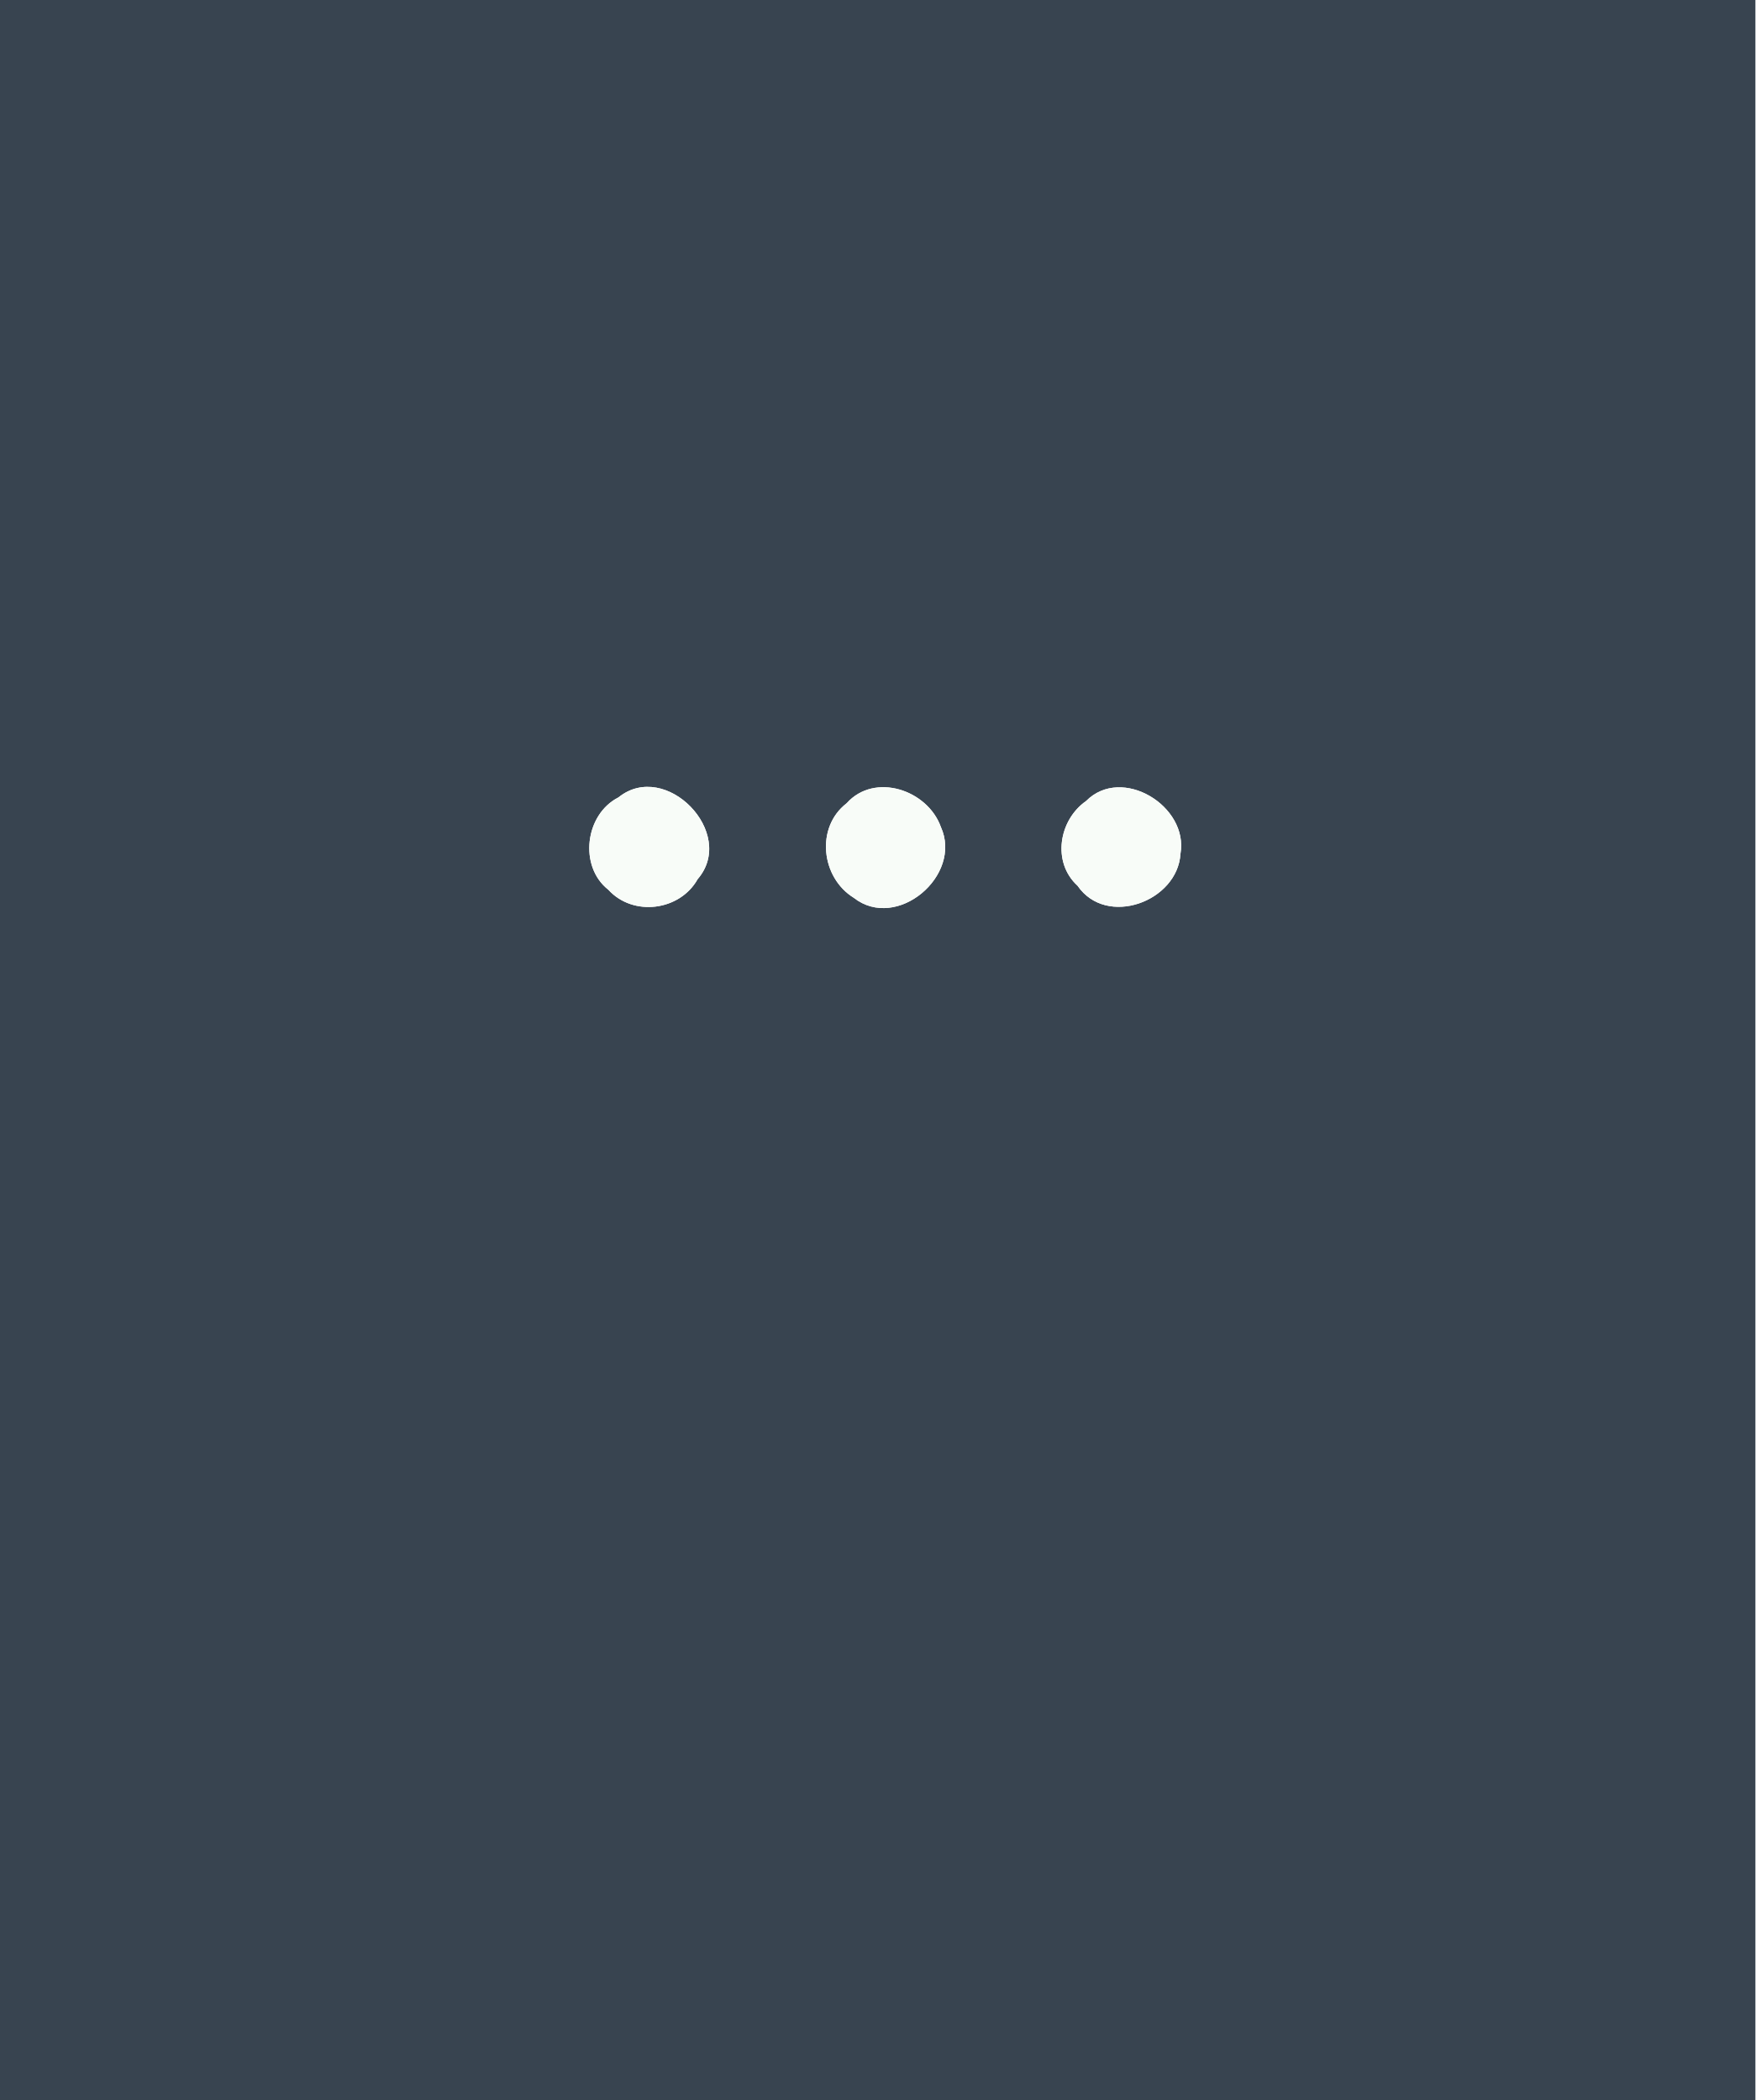
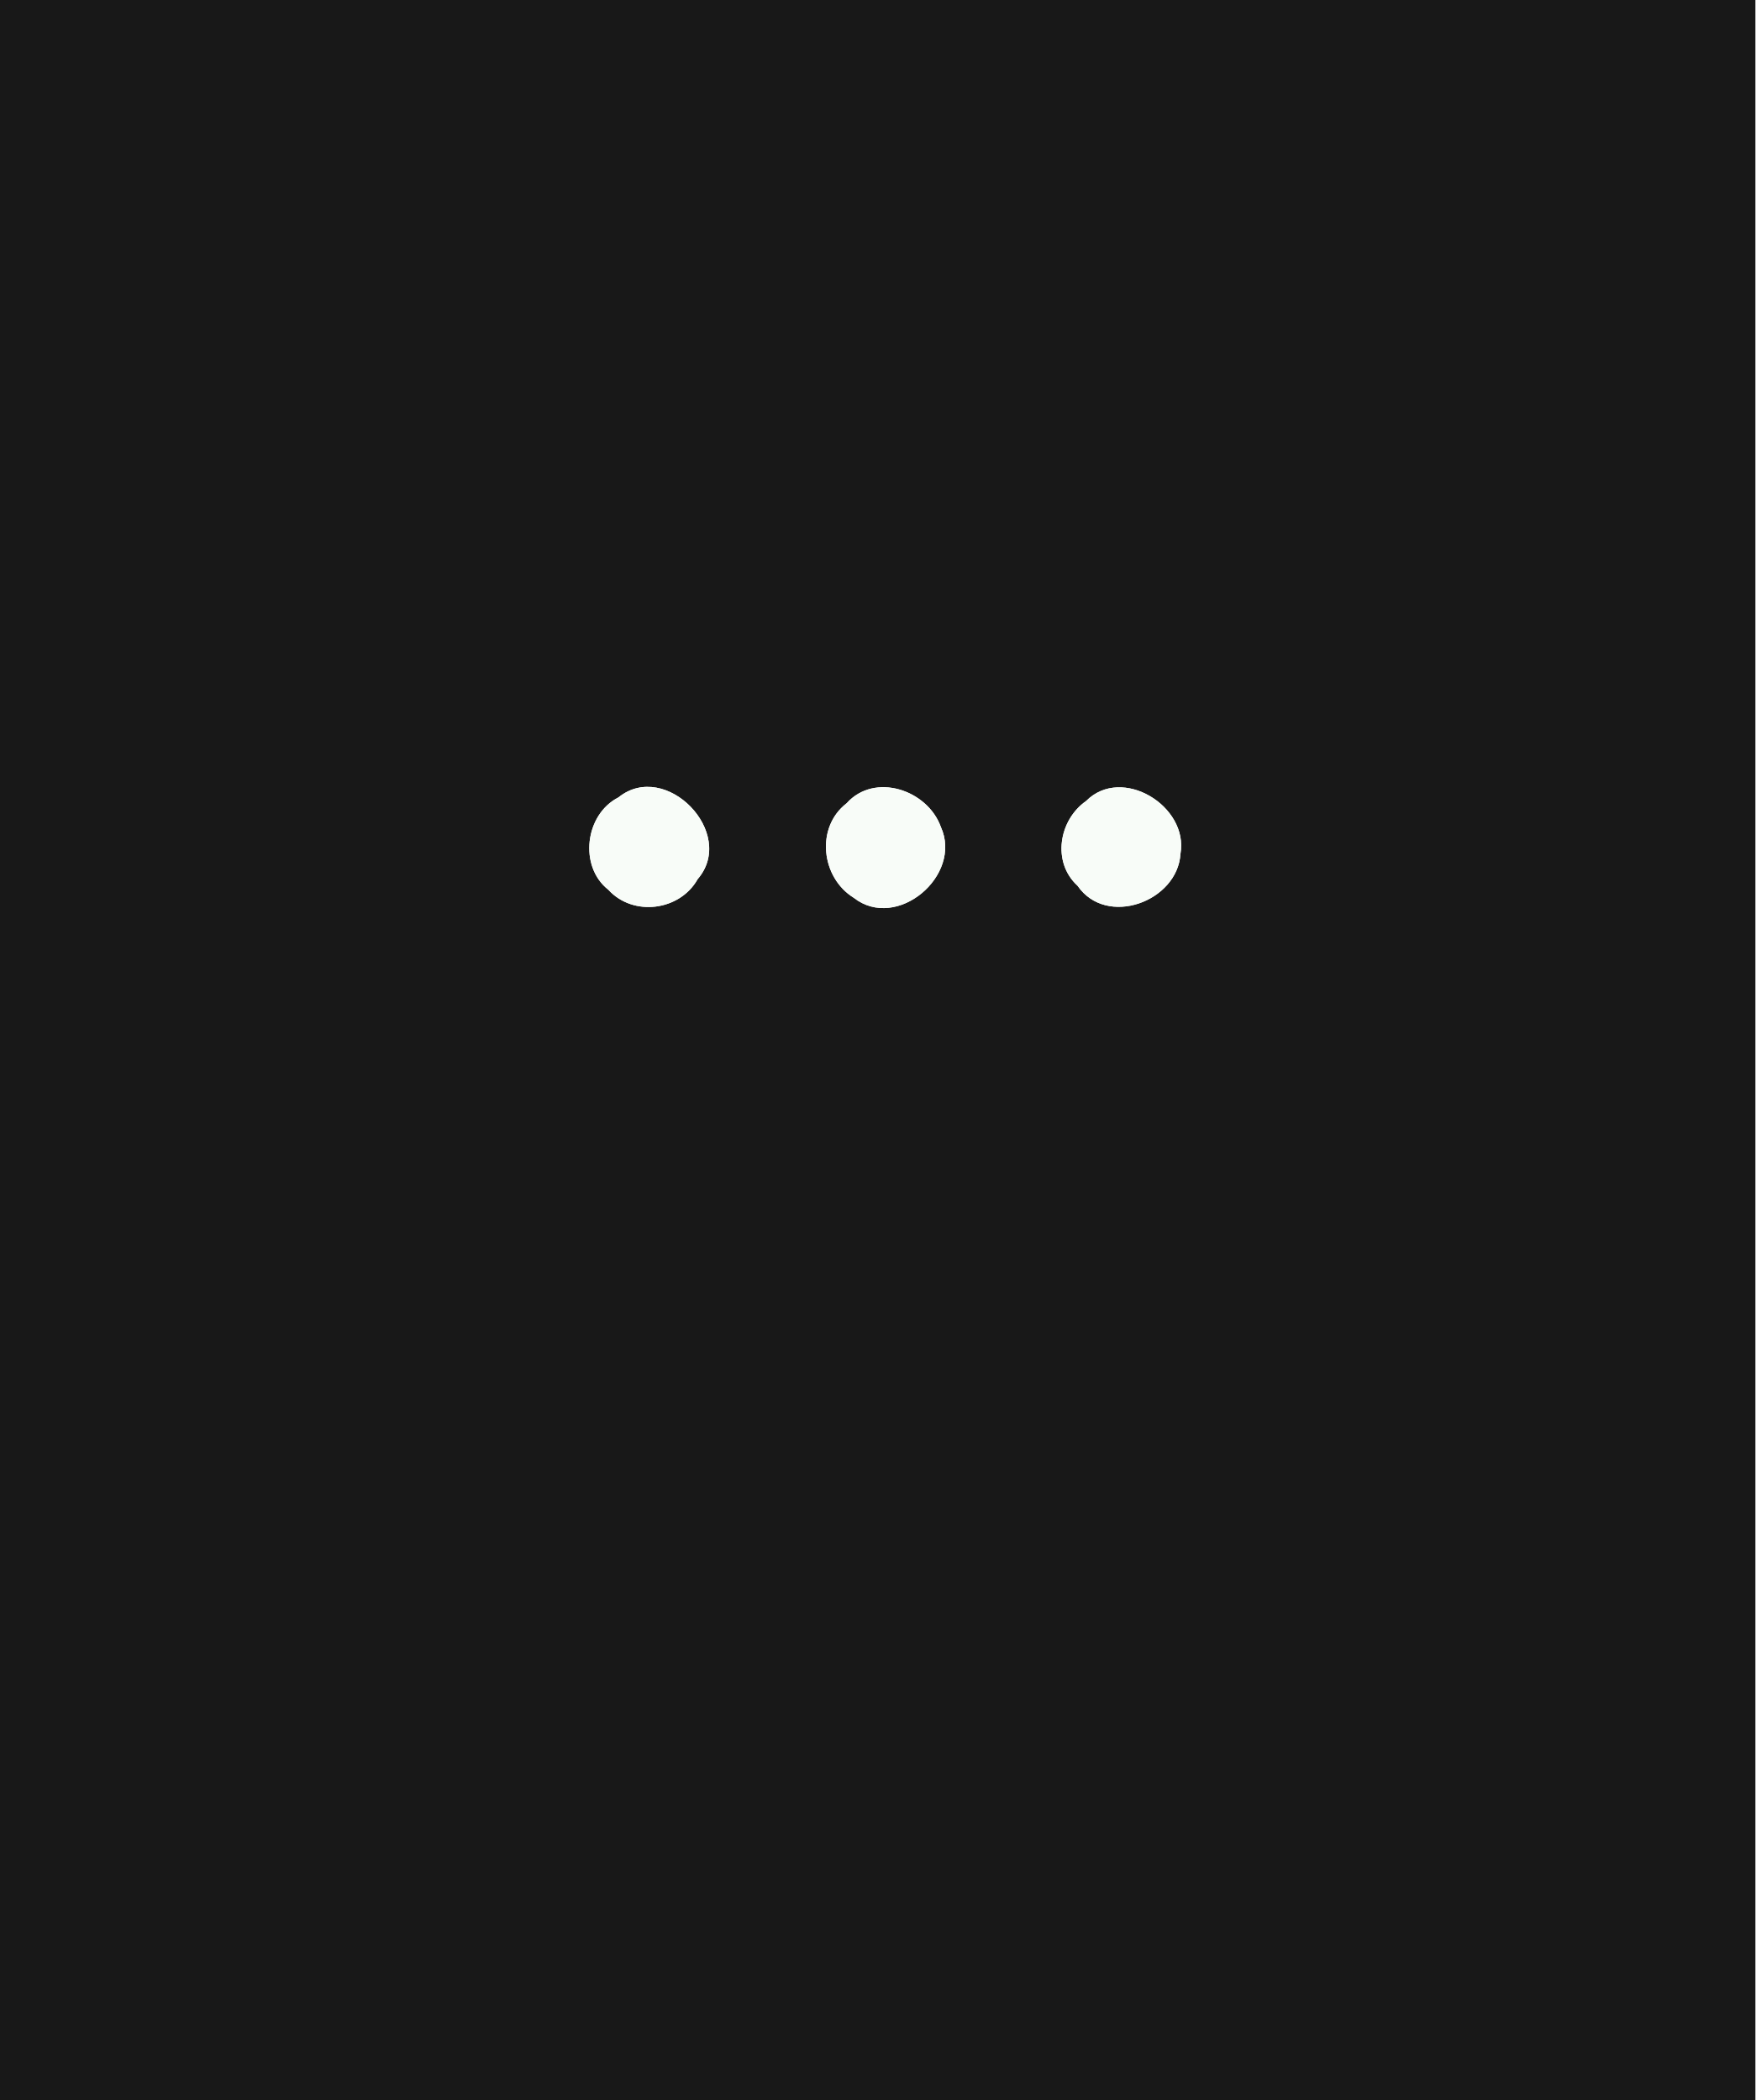
<svg xmlns="http://www.w3.org/2000/svg" width="117px" height="140px" viewBox="0 0 117 140" version="1.1">
-   <g id="#384450ff">
-     <path fill="#384450" opacity="1.00" d=" M 0.00 0.00 L 117.00 0.00 L 117.00 140.00 L 0.00 140.00 L 0.00 0.00 M 41.22 53.16 C 38.99 54.29 38.56 57.76 40.55 59.32 C 42.20 61.13 45.31 60.73 46.50 58.61 C 49.15 55.54 44.36 50.62 41.22 53.16 M 56.43 53.55 C 54.34 55.16 54.73 58.51 56.90 59.85 C 59.77 62.11 64.18 58.37 62.71 55.13 C 61.82 52.65 58.29 51.47 56.43 53.55 M 72.39 53.40 C 70.57 54.67 70.10 57.48 71.82 59.05 C 73.75 61.86 78.49 60.10 78.68 56.92 C 79.24 53.74 74.77 51.00 72.39 53.40 Z" />
+   <g id="#181818ff">
+     <path fill="#181818" opacity="1.00" d=" M 0.00 0.00 L 117.00 0.00 L 117.00 140.00 L 0.00 140.00 L 0.00 0.00 M 41.22 53.16 C 38.99 54.29 38.56 57.76 40.55 59.32 C 42.20 61.13 45.31 60.73 46.50 58.61 C 49.15 55.54 44.36 50.62 41.22 53.16 M 56.43 53.55 C 54.34 55.16 54.73 58.51 56.90 59.85 C 59.77 62.11 64.18 58.37 62.71 55.13 C 61.82 52.65 58.29 51.47 56.43 53.55 M 72.39 53.40 C 70.57 54.67 70.10 57.48 71.82 59.05 C 73.75 61.86 78.49 60.10 78.68 56.92 C 79.24 53.74 74.77 51.00 72.39 53.40 Z" />
  </g>
  <g id="#f8fcf8ff">
    <path fill="#f8fcf8" opacity="1.00" d=" M 41.22 53.16 C 44.36 50.62 49.15 55.54 46.50 58.61 C 45.31 60.73 42.20 61.13 40.55 59.32 C 38.56 57.76 38.99 54.29 41.22 53.16 Z" />
    <path fill="#f8fcf8" opacity="1.00" d=" M 56.43 53.55 C 58.29 51.47 61.82 52.65 62.71 55.13 C 64.18 58.37 59.77 62.11 56.90 59.85 C 54.73 58.51 54.34 55.16 56.43 53.55 Z" />
    <path fill="#f8fcf8" opacity="1.00" d=" M 72.39 53.40 C 74.77 51.00 79.24 53.74 78.68 56.92 C 78.49 60.10 73.75 61.86 71.82 59.05 C 70.10 57.48 70.57 54.67 72.39 53.40 Z" />
  </g>
</svg>
